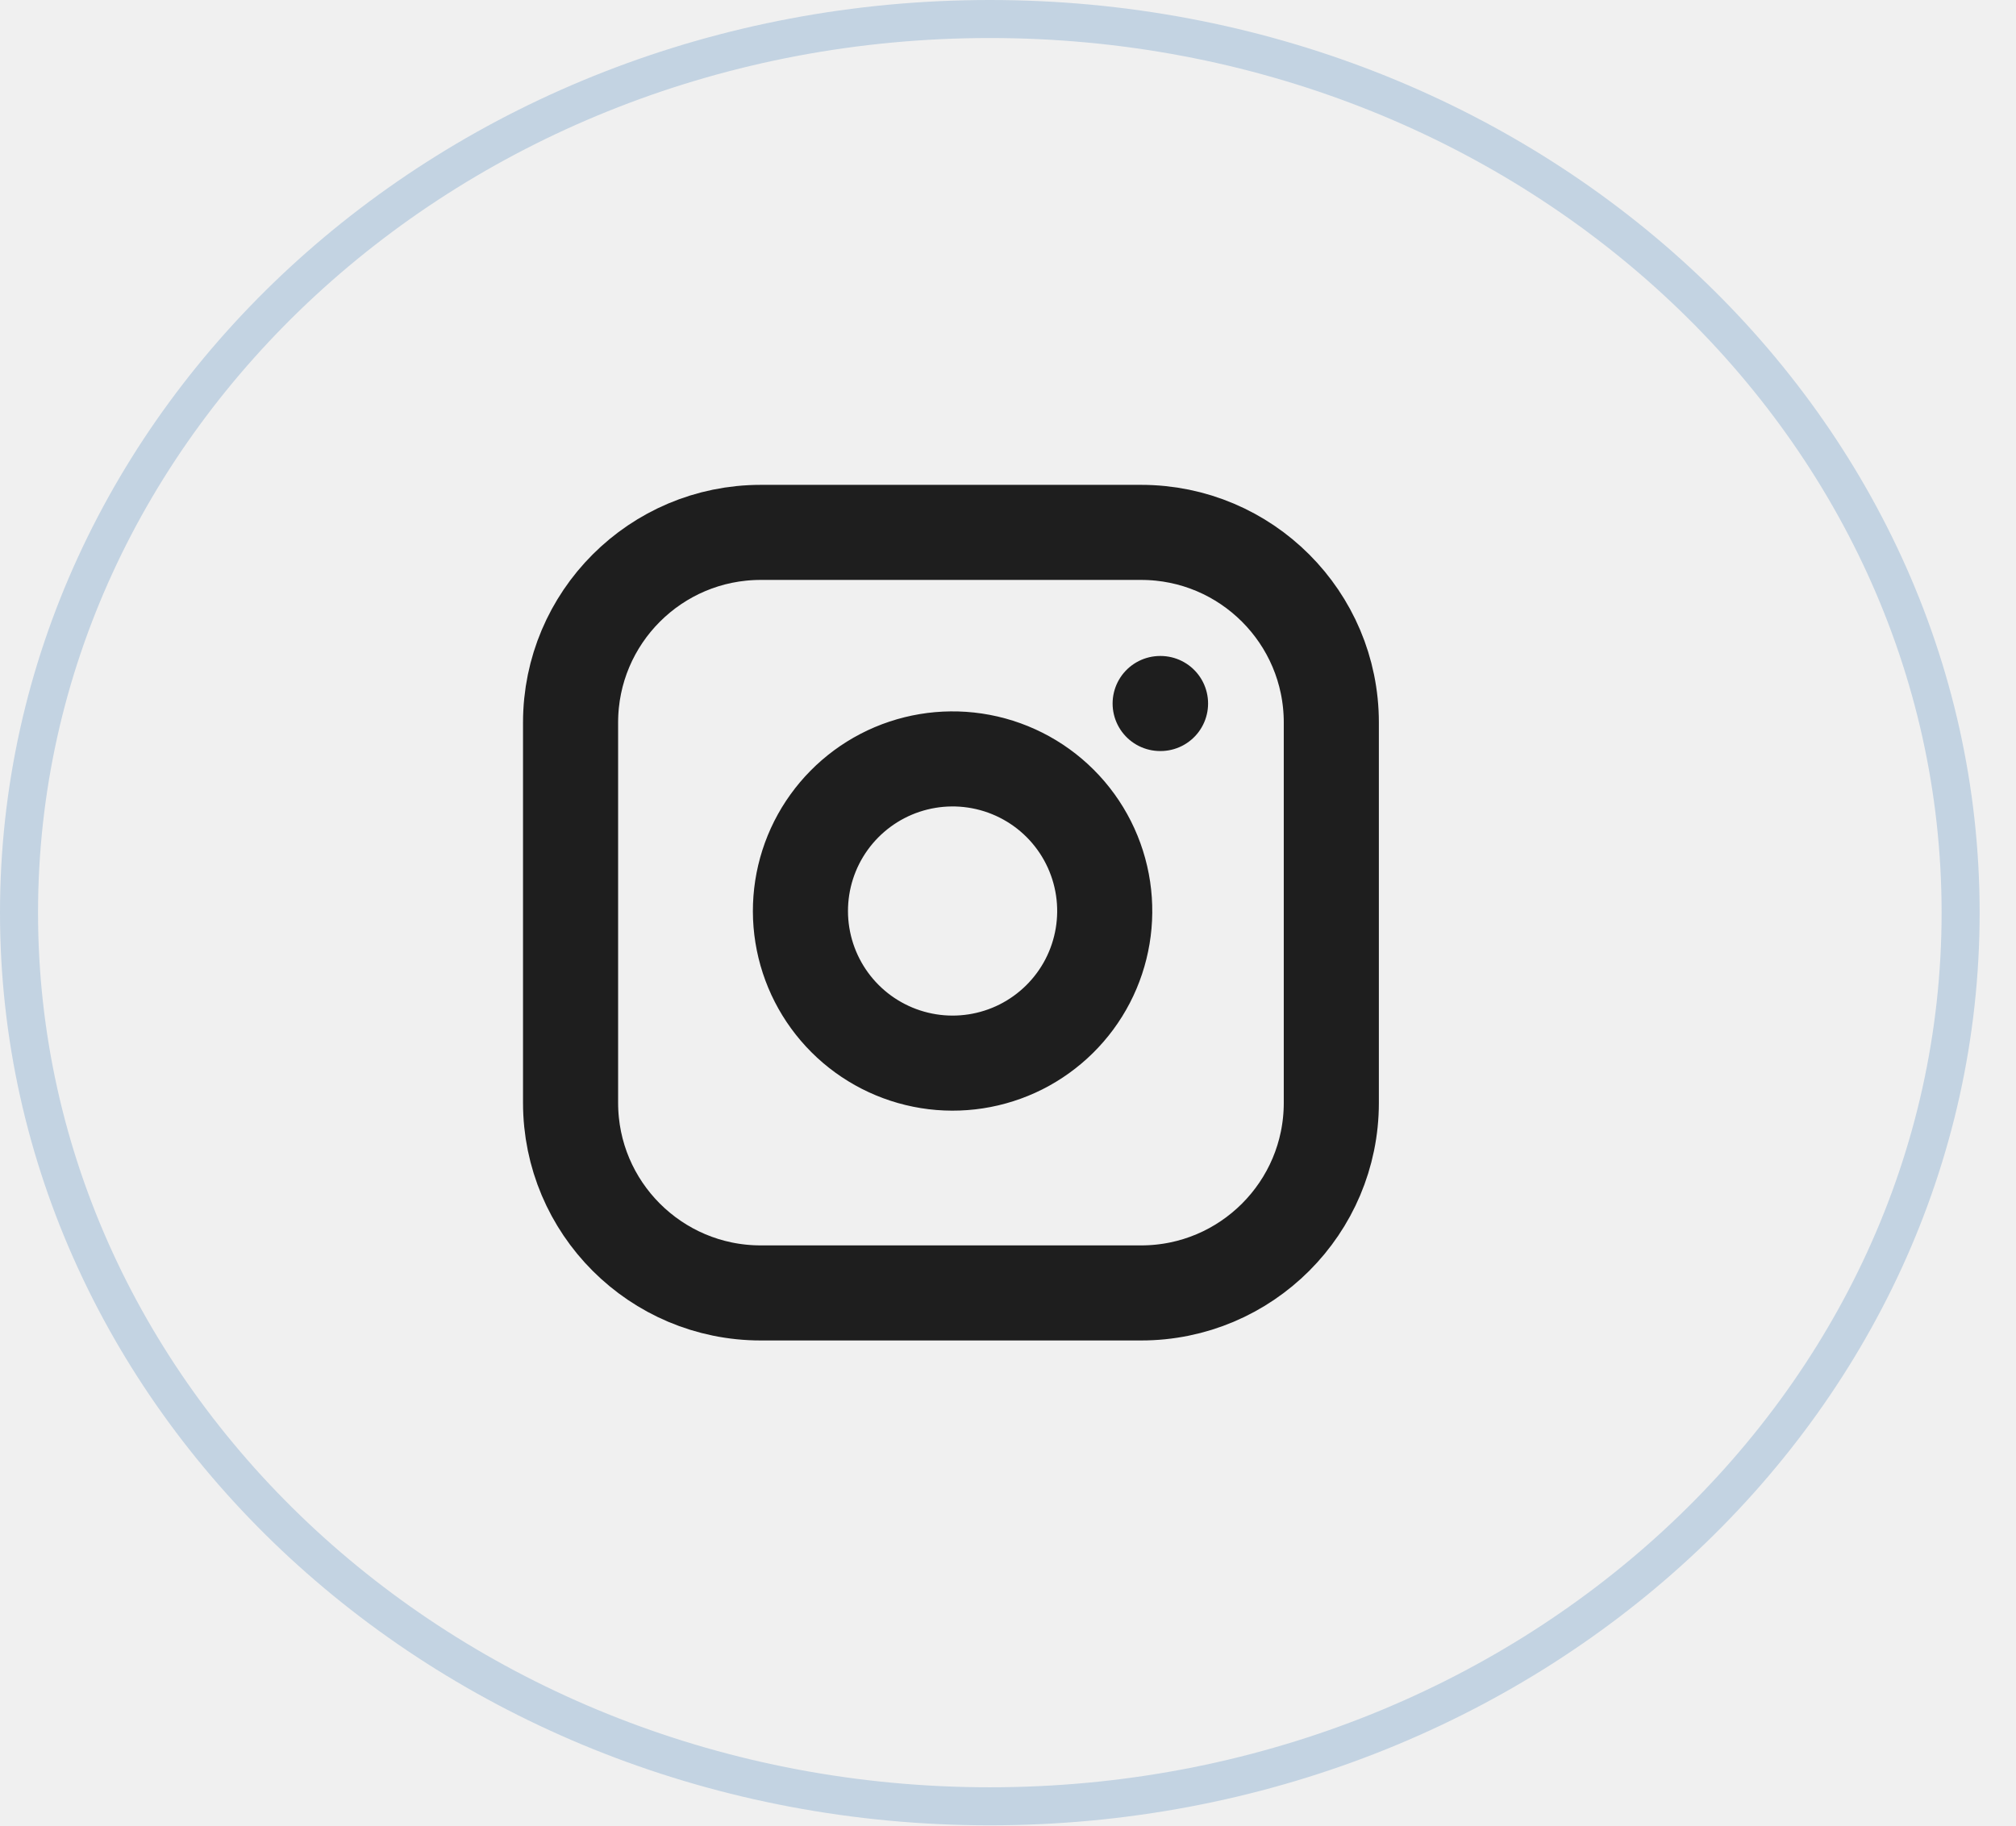
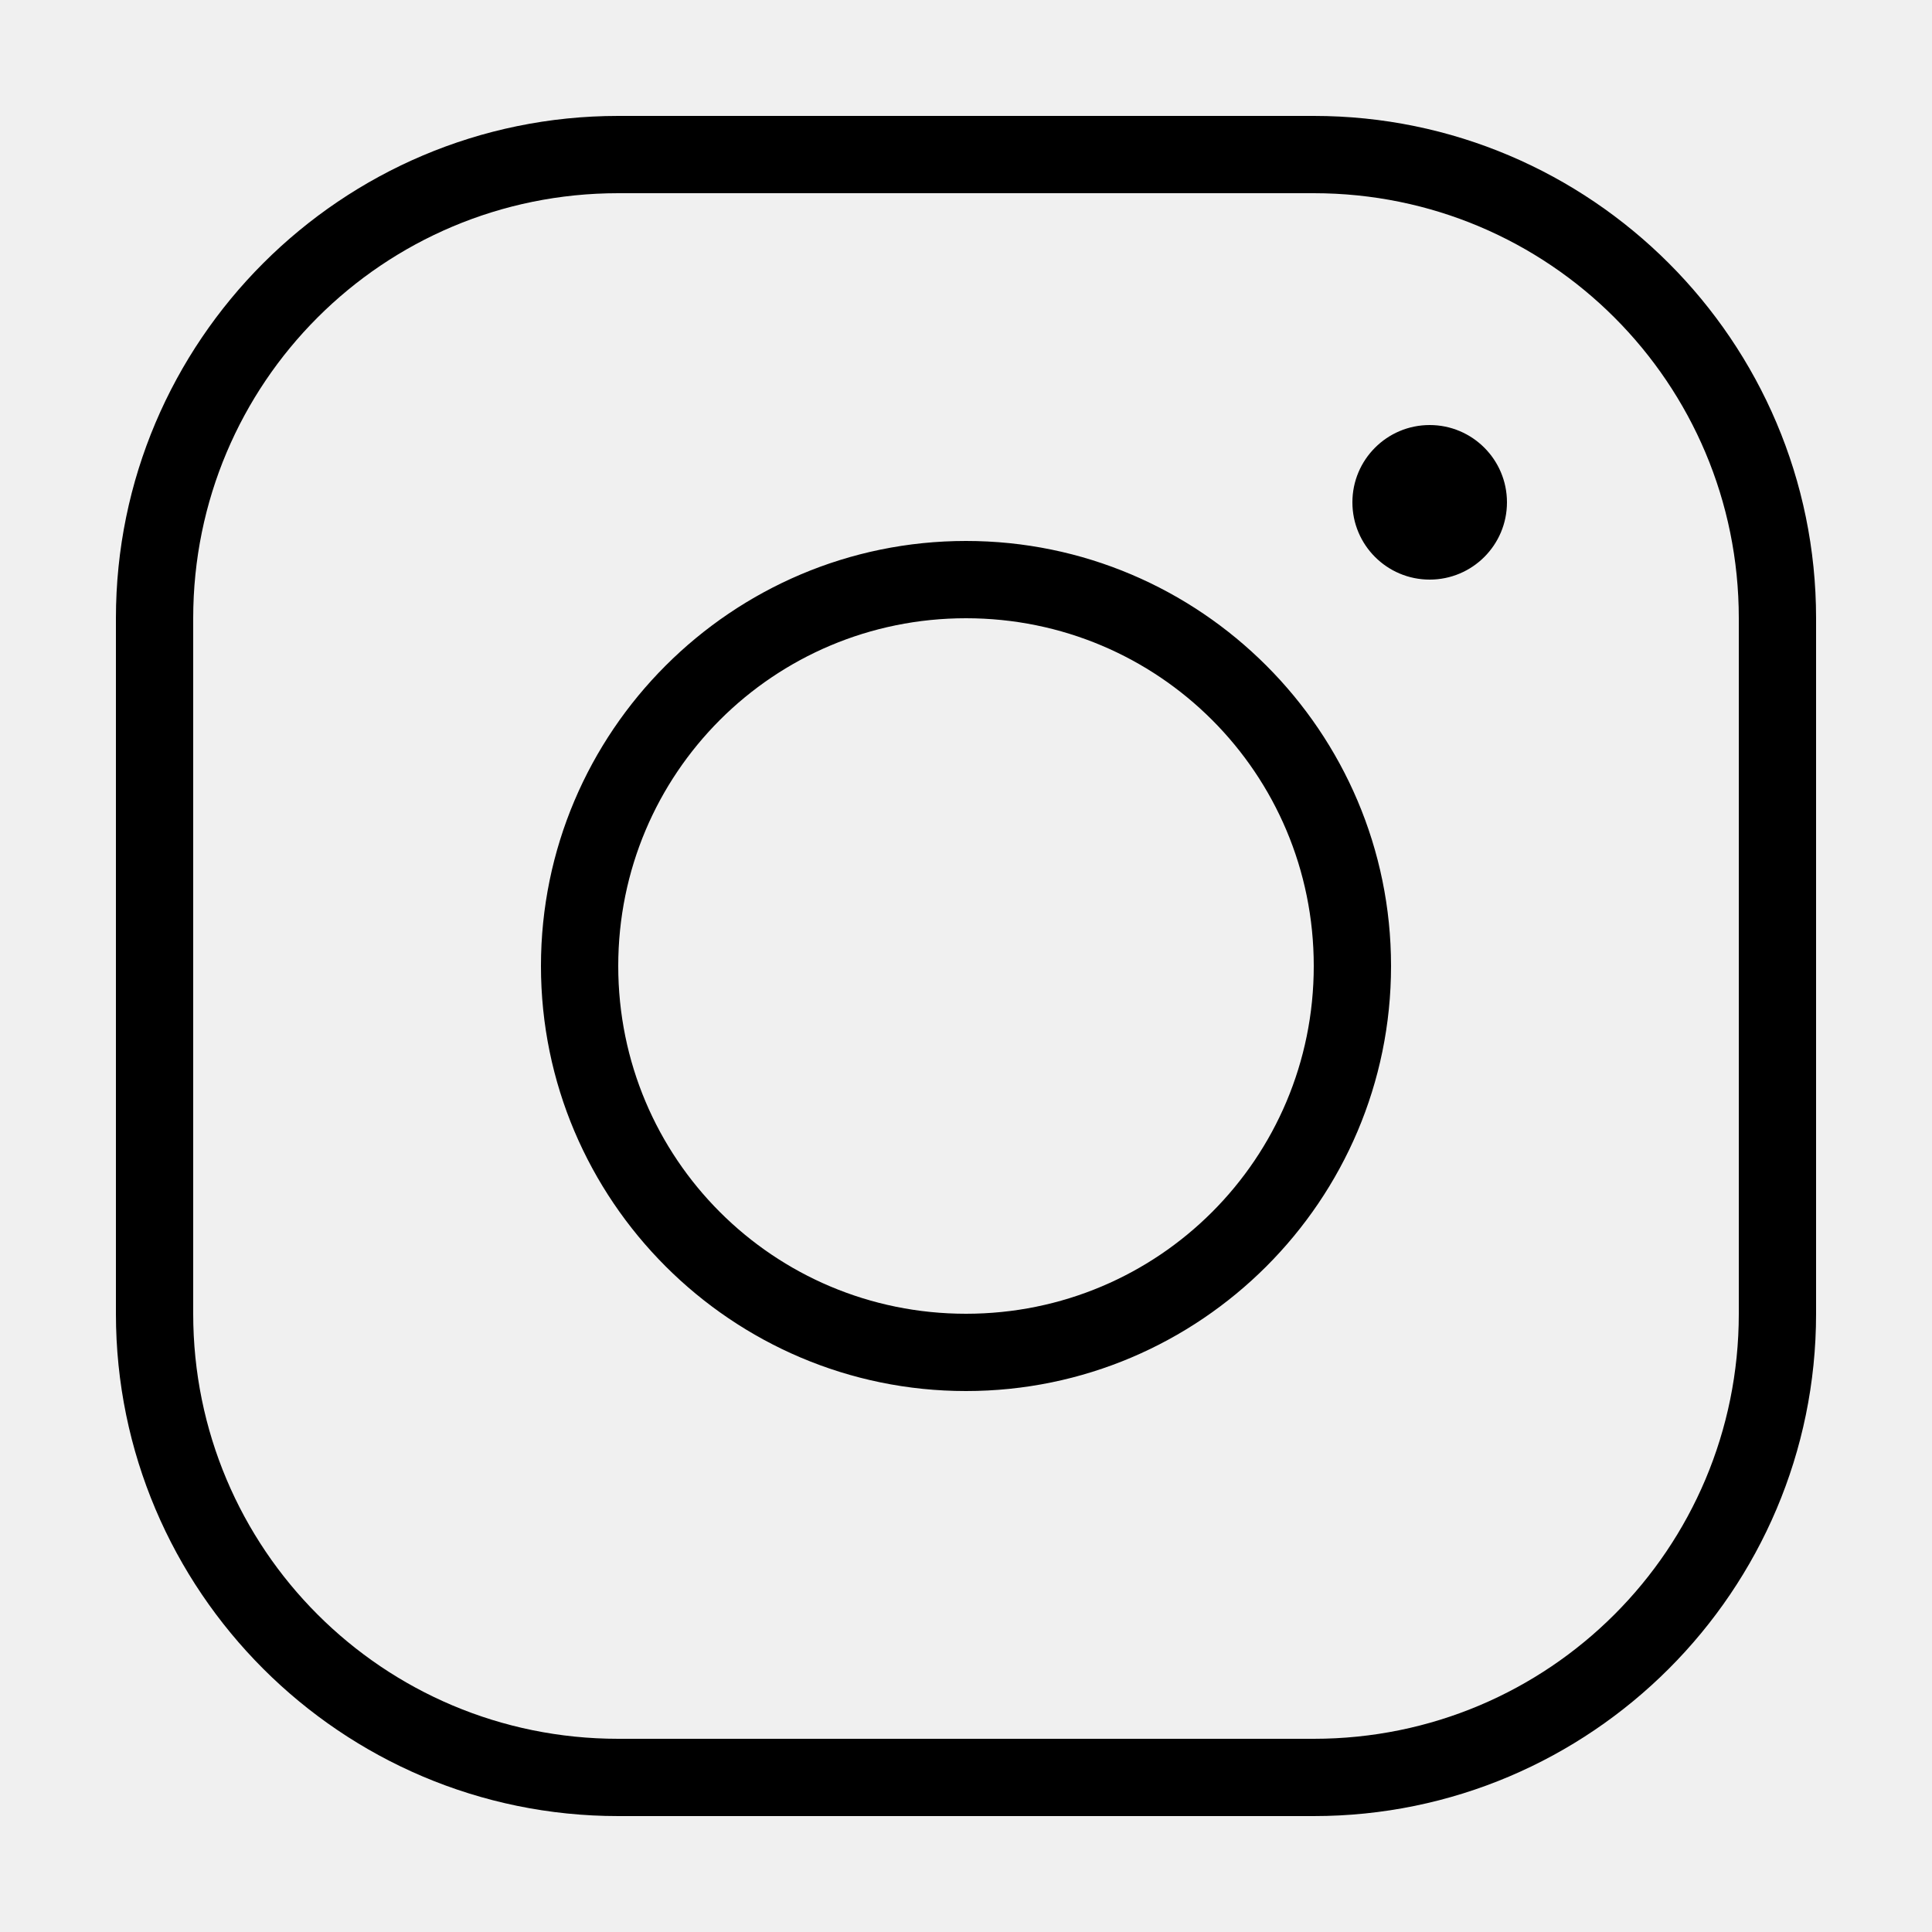
- <svg xmlns="http://www.w3.org/2000/svg" width="53" height="48" viewBox="0 0 53 48" fill="none">
-   <g clip-path="url(#clip0_127_584)">
-     <path d="M30.5 18.5H30.51M20 14H30C32.761 14 35 16.239 35 19V29C35 31.761 32.761 34 30 34H20C17.239 34 15 31.761 15 29V19C15 16.239 17.239 14 20 14ZM29 23.37C29.123 24.202 28.981 25.052 28.594 25.799C28.206 26.546 27.593 27.151 26.842 27.53C26.09 27.908 25.238 28.04 24.408 27.906C23.577 27.772 22.81 27.38 22.215 26.785C21.62 26.19 21.228 25.423 21.094 24.592C20.96 23.762 21.092 22.91 21.47 22.158C21.849 21.407 22.454 20.794 23.201 20.406C23.948 20.019 24.798 19.877 25.63 20C26.479 20.126 27.265 20.521 27.872 21.128C28.479 21.735 28.874 22.521 29 23.37Z" stroke="#1E1E1E" stroke-width="2.5" stroke-linecap="round" stroke-linejoin="round" />
-   </g>
-   <path d="M51.544 24C51.544 36.941 40.156 47.5 26.022 47.5C11.888 47.5 0.5 36.941 0.5 24C0.5 11.059 11.888 0.5 26.022 0.5C40.156 0.5 51.544 11.059 51.544 24Z" stroke="#C3D3E2" />
-   <defs>
-     <clipPath id="clip0_127_584">
-       <rect width="24" height="24" fill="white" transform="translate(13 12)" />
-     </clipPath>
-   </defs>
+ <svg xmlns="http://www.w3.org/2000/svg" viewBox="0 0 50 50" width="50px" height="50px">
+   <path d="M 16 3 C 8.832 3 3 8.832 3 16 L 3 34 C 3 41.168 8.832 47 16 47 L 34 47 C 41.168 47 47 41.168 47 34 L 47 16 C 47 8.832 41.168 3 34 3 L 16 3 z M 16 5 L 34 5 C 40.086 5 45 9.914 45 16 L 45 34 C 45 40.086 40.086 45 34 45 L 16 45 C 9.914 45 5 40.086 5 34 L 5 16 C 5 9.914 9.914 5 16 5 z M 37 11 A 2 2 0 0 0 35 13 A 2 2 0 0 0 37 15 A 2 2 0 0 0 39 13 A 2 2 0 0 0 37 11 z M 25 14 C 18.937 14 14 18.937 14 25 C 14 31.063 18.937 36 25 36 C 31.063 36 36 31.063 36 25 C 36 18.937 31.063 14 25 14 z M 25 16 C 29.982 16 34 20.018 34 25 C 34 29.982 29.982 34 25 34 C 20.018 34 16 29.982 16 25 C 16 20.018 20.018 16 25 16 z" />
</svg>
